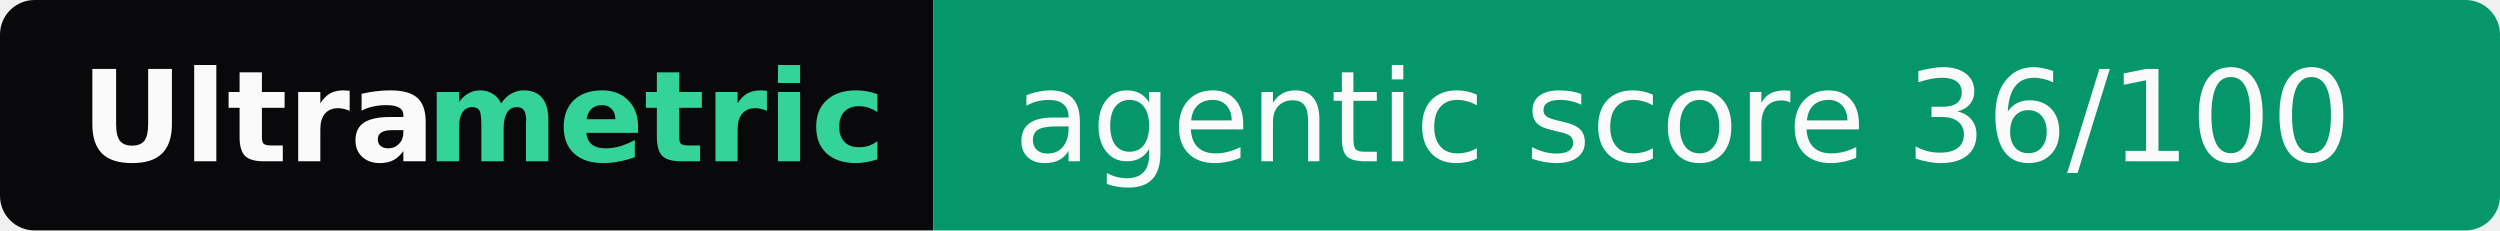
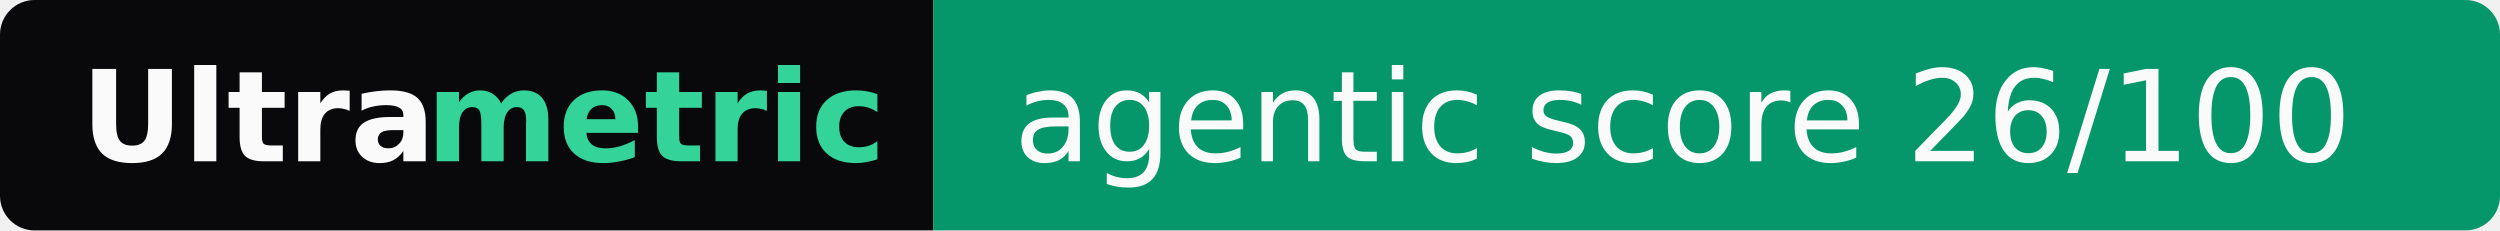
- <svg xmlns="http://www.w3.org/2000/svg" width="217" height="20" role="img" aria-label="Ultrametric: agentic score 36/100">
+ <svg xmlns="http://www.w3.org/2000/svg" width="217" height="20" role="img" aria-label="Ultrametric: agentic score 26/100">
  <clipPath id="r">
    <rect width="217" height="20" rx="3" fill="#fff" />
  </clipPath>
  <g clip-path="url(#r)">
    <rect width="81" height="20" fill="#09090b" />
    <rect x="81" width="136" height="20" fill="#059669" />
  </g>
  <g font-family="Verdana,Geneva,DejaVu Sans,sans-serif" font-size="11">
    <text x="7" y="14" textLength="30" font-weight="bold" fill="#fafafa">Ultra</text>
    <text x="37" y="14" textLength="37" font-weight="bold" fill="#34d399">metric</text>
-     <text x="88" y="14" textLength="122" fill="#fafafa">agentic score 36/100</text>
+     <text x="88" y="14" textLength="122" fill="#fafafa">agentic score 26/100</text>
  </g>
</svg>
